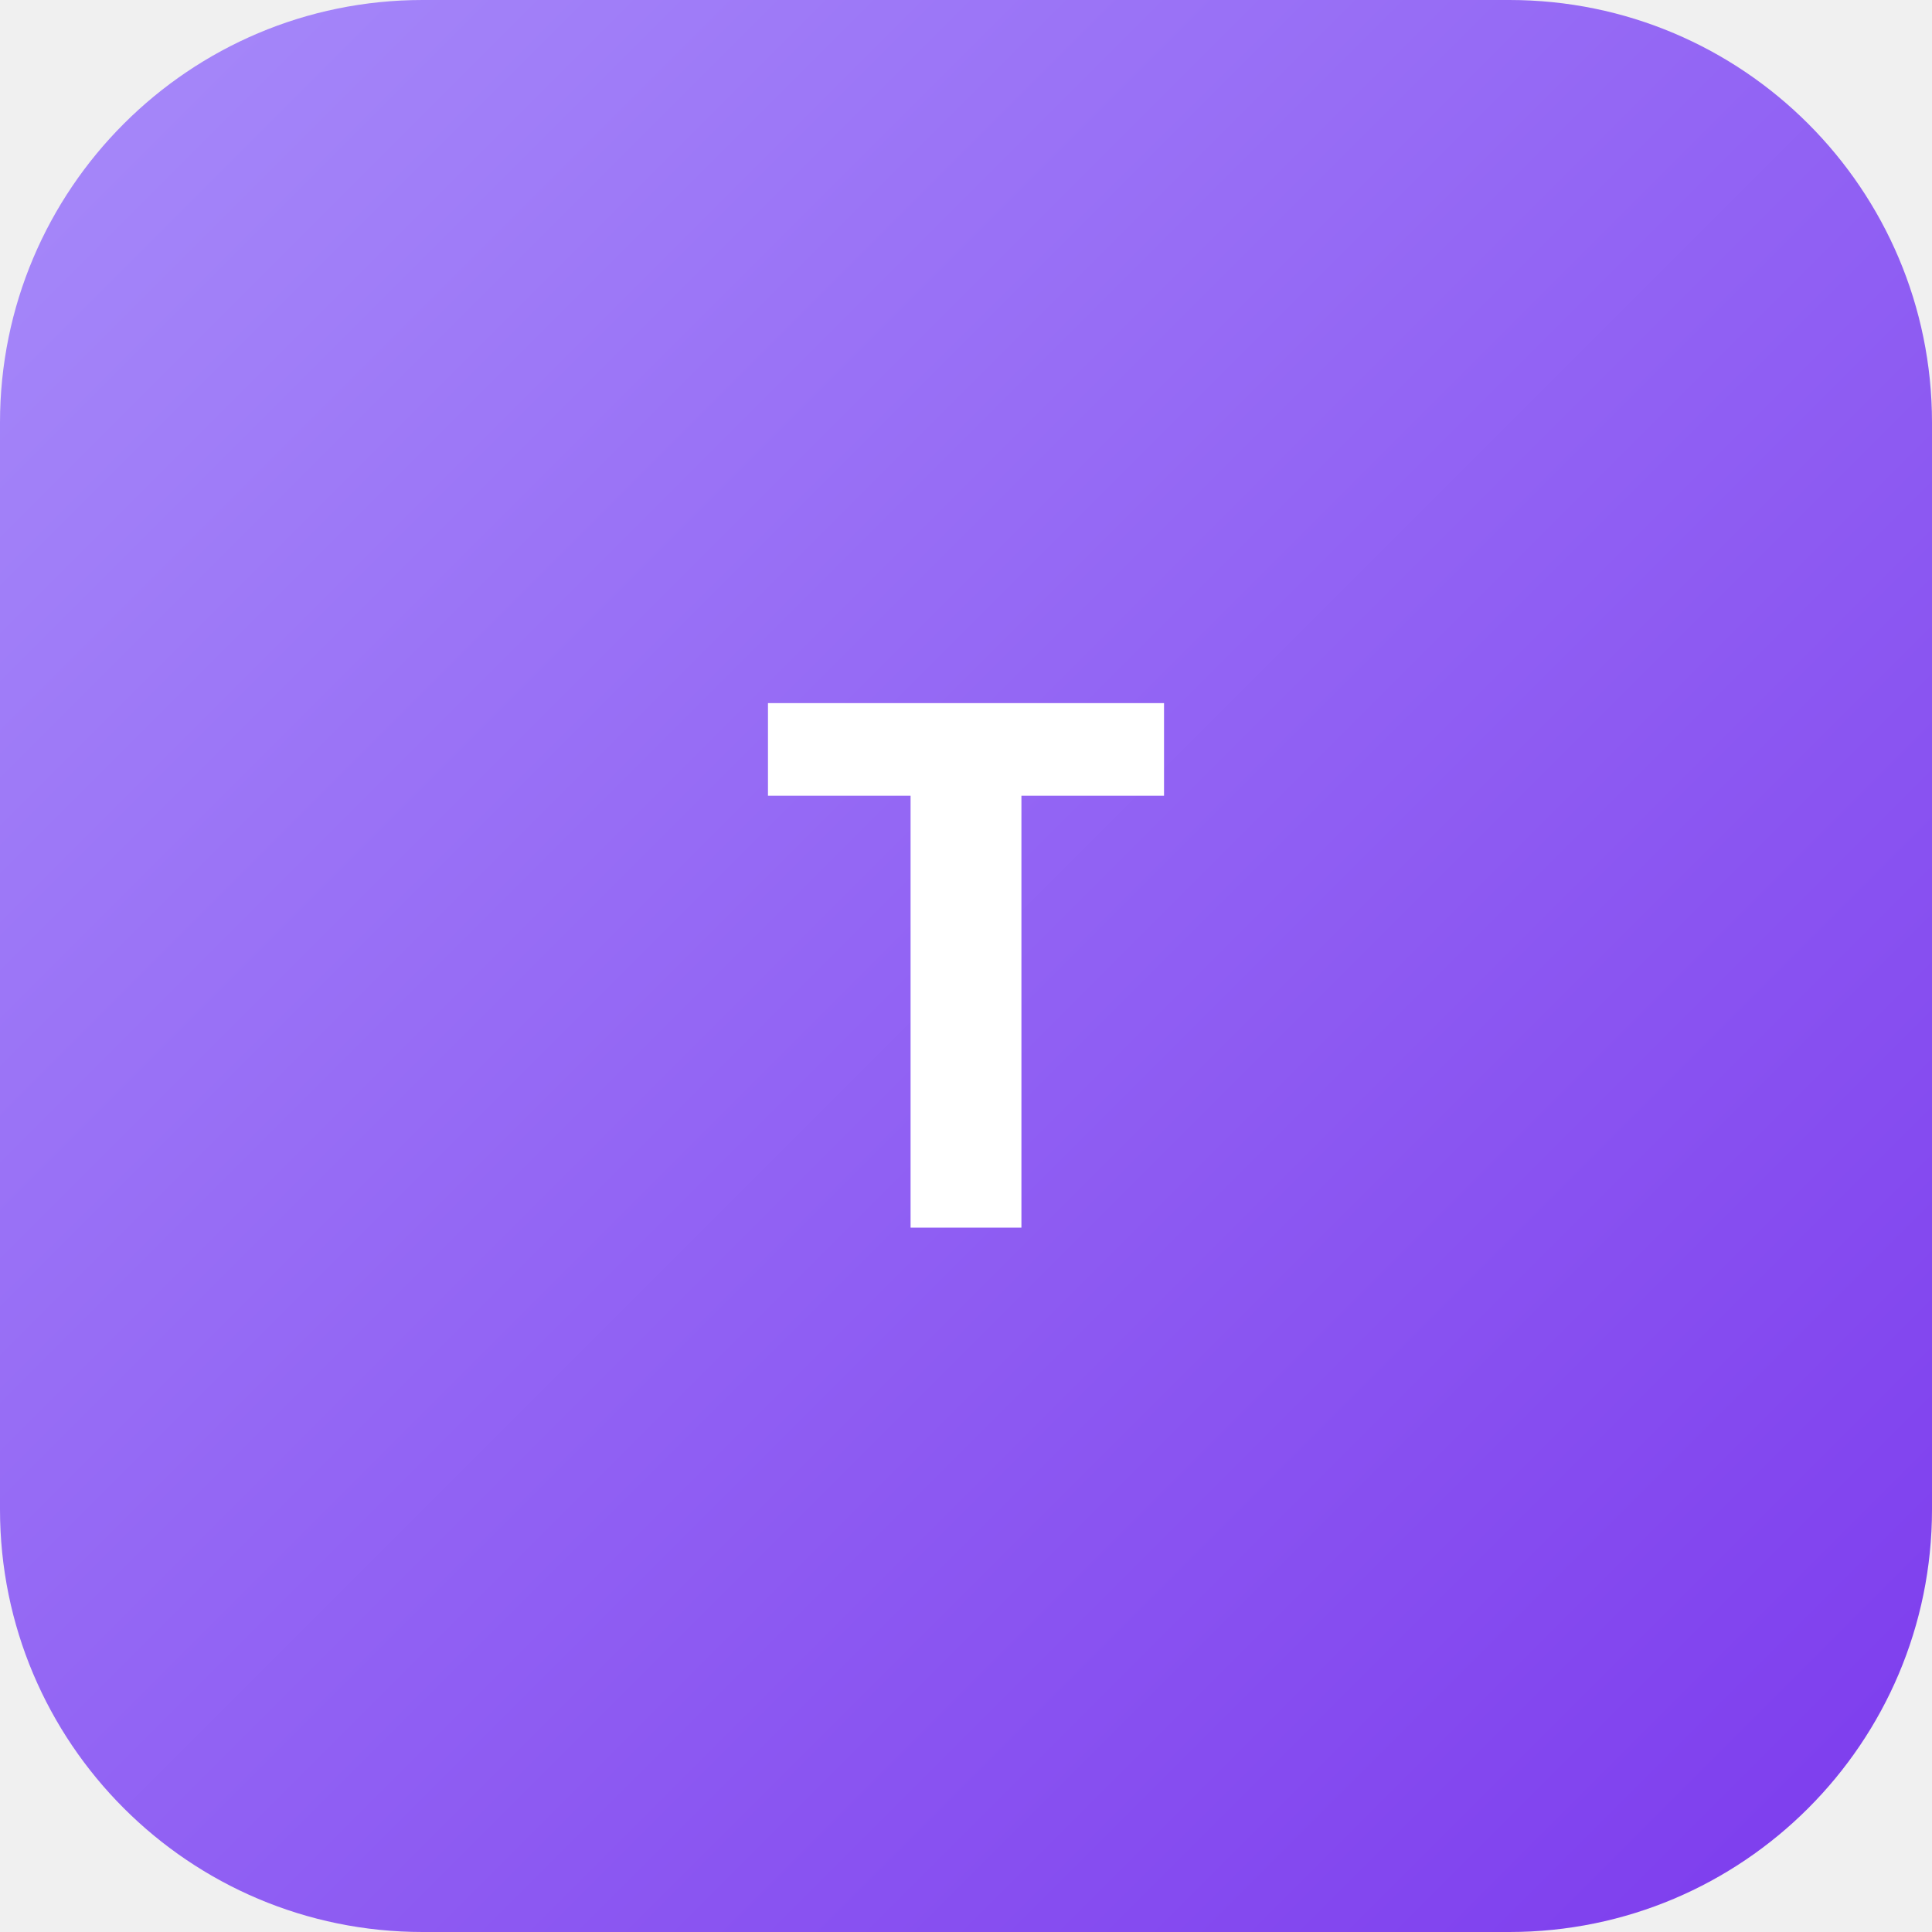
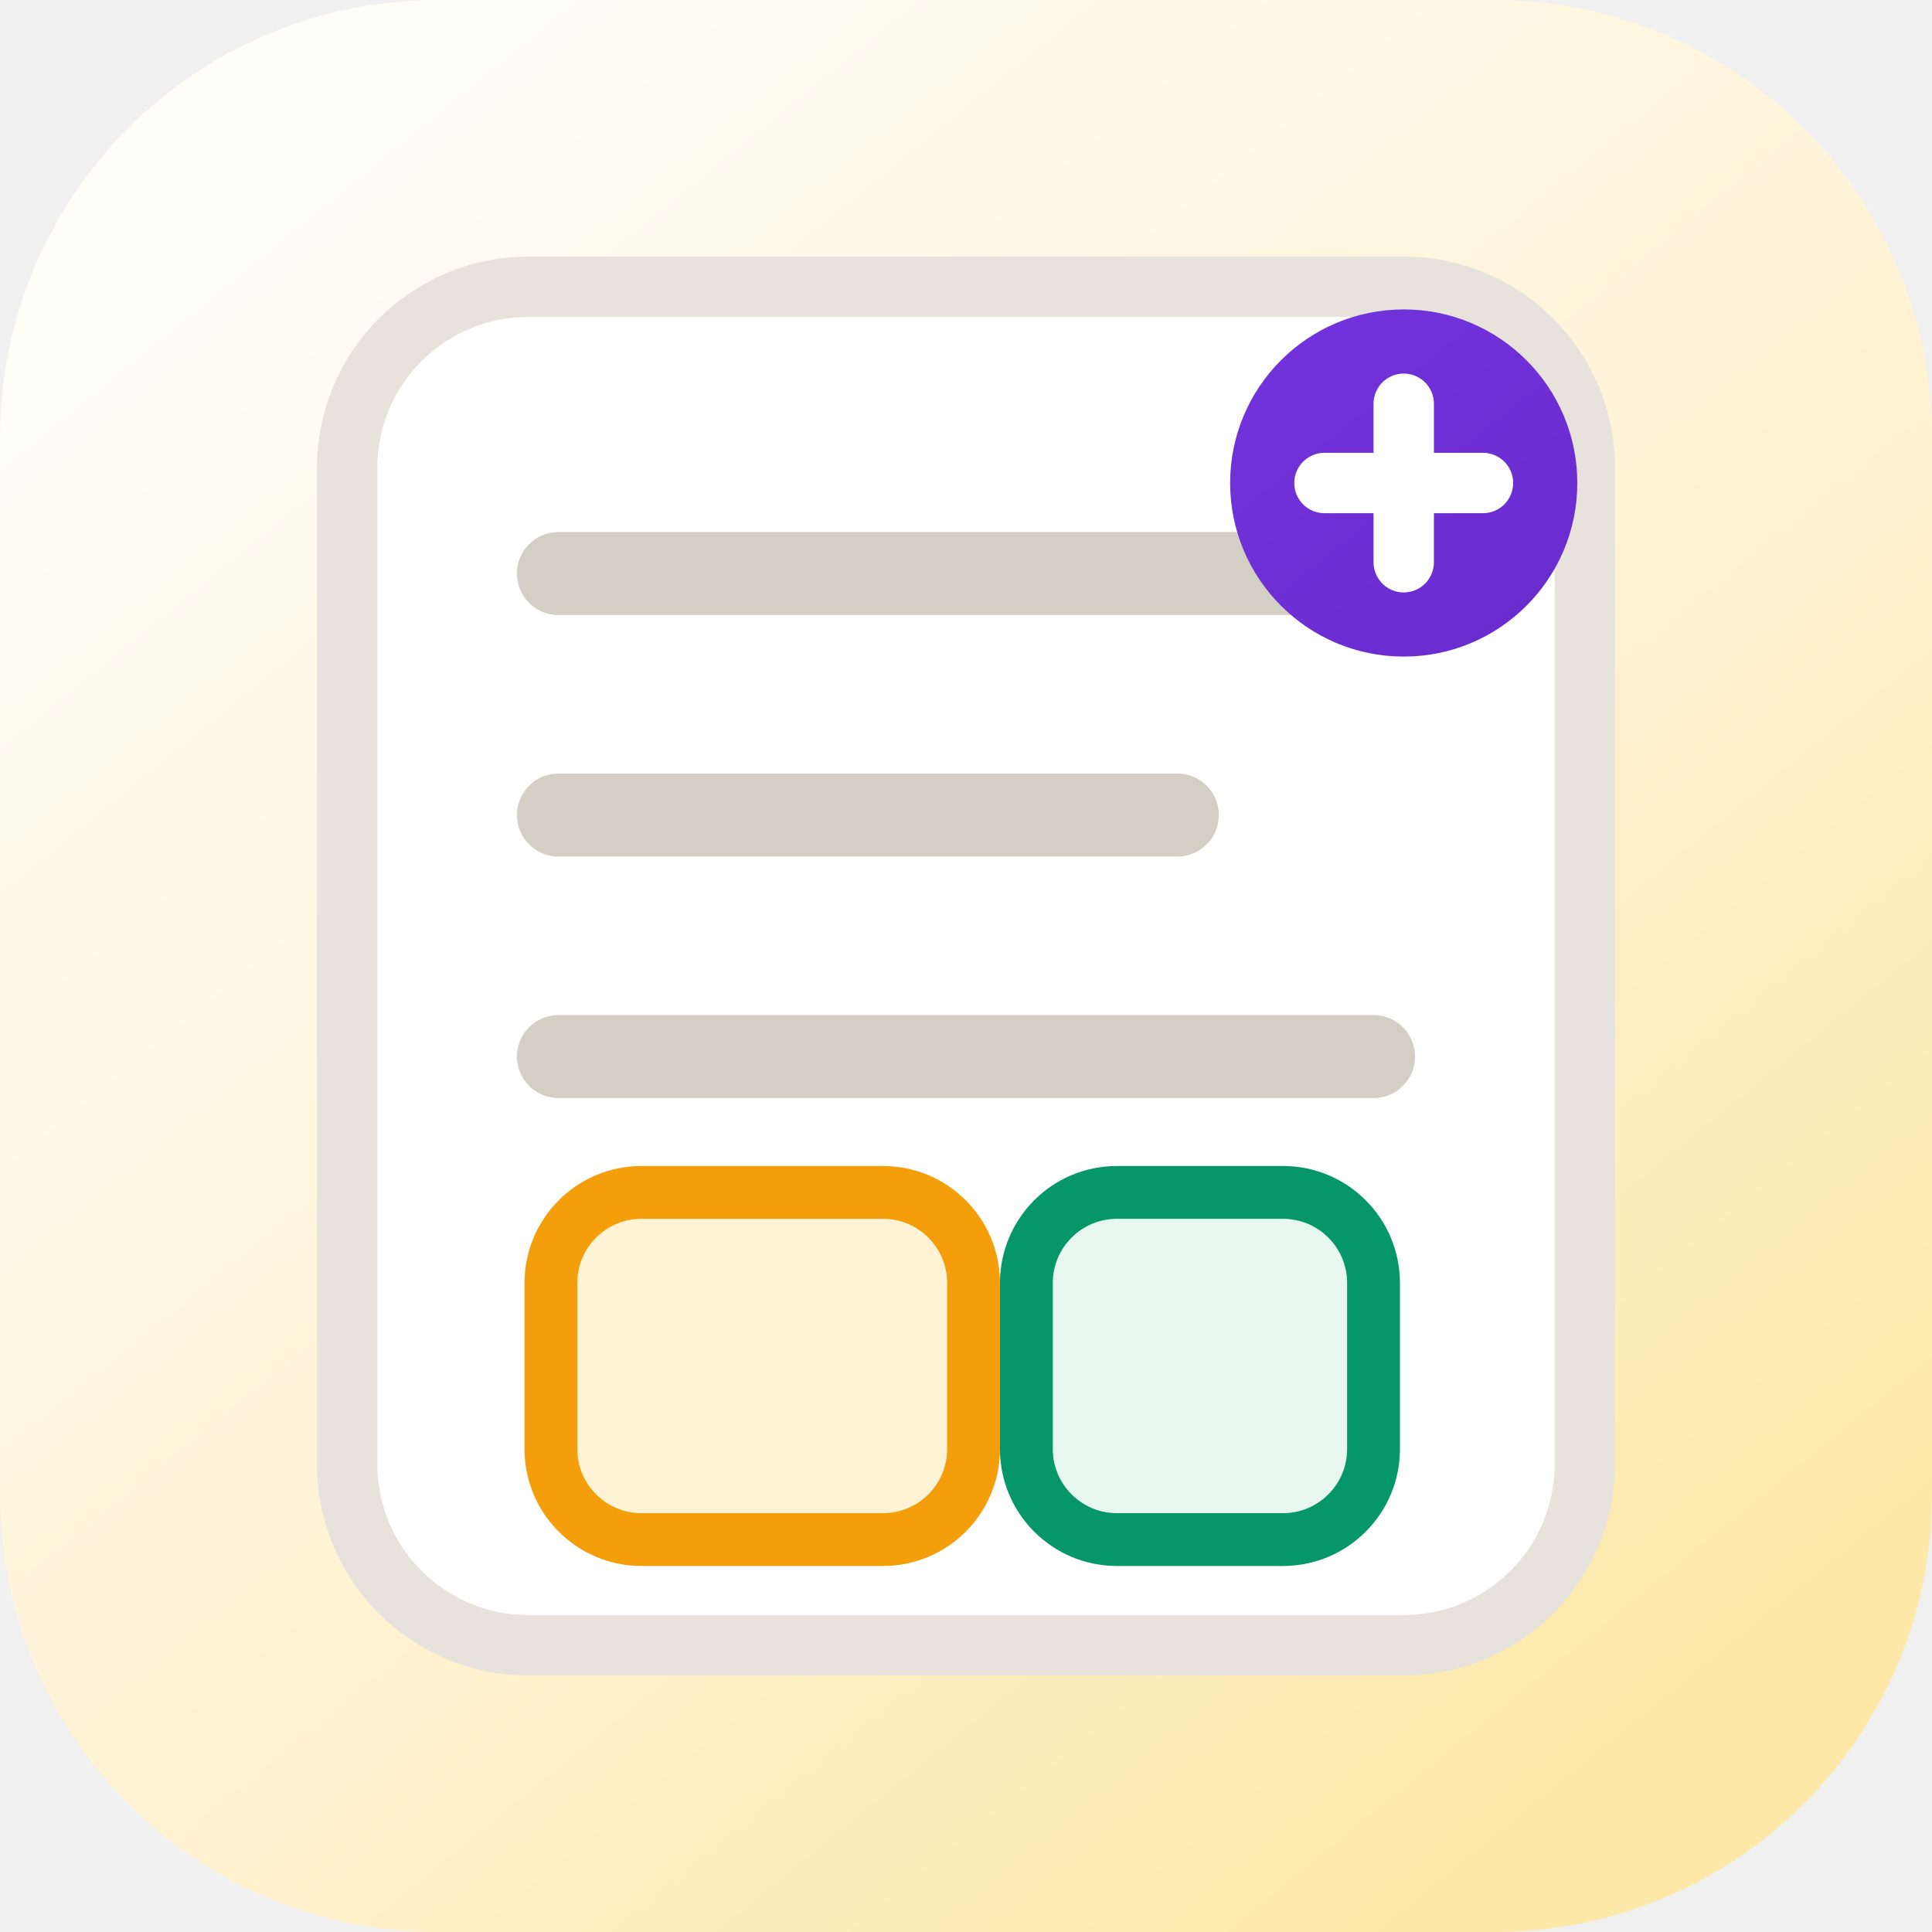
- <svg xmlns="http://www.w3.org/2000/svg" width="192" height="192" viewBox="0 0 192 192">
+ <svg xmlns="http://www.w3.org/2000/svg" width="192" height="192" viewBox="0 0 512 512" role="img" aria-label="Buku Tahu">
  <defs>
-     <linearGradient id="g" x1="0%" y1="0%" x2="100%" y2="100%">
-       <stop offset="0%" stop-color="#A78BFA" />
-       <stop offset="100%" stop-color="#7C3AED" />
+     <linearGradient id="paper" x1="80" y1="40" x2="432" y2="472" gradientUnits="userSpaceOnUse">
+       <stop offset="0" stop-color="#FFFDF7" />
+       <stop offset="0.52" stop-color="#FFF3D6" />
+       <stop offset="1" stop-color="#FDE8A7" />
+     </linearGradient>
+     <linearGradient id="ink" x1="128" y1="96" x2="384" y2="416" gradientUnits="userSpaceOnUse">
+       <stop offset="0" stop-color="#7C3AED" />
+       <stop offset="1" stop-color="#5B21B6" />
    </linearGradient>
  </defs>
-   <rect width="192" height="192" rx="42" ry="42" fill="url(#g)" />
-   <text x="96" y="122" font-family="Arial Black, sans-serif" font-size="73" font-weight="900" fill="white" text-anchor="middle">T</text>
+   <rect width="512" height="512" rx="116" fill="url(#paper)" />
+   <rect x="92" y="76" width="328" height="360" rx="48" fill="#FFFFFF" stroke="#E7E3DC" stroke-width="16" />
+   <path d="M148 152h216M148 216h164M148 280h216" stroke="#D4CFC5" stroke-width="22" stroke-linecap="round" />
+   <rect x="146" y="316" width="112" height="92" rx="24" fill="#FFF3D6" stroke="#F59E0B" stroke-width="14" />
+   <rect x="272" y="316" width="92" height="92" rx="24" fill="#E7F7EF" stroke="#059669" stroke-width="14" />
+   <circle cx="372" cy="128" r="46" fill="url(#ink)" />
+   <path d="M351 128h42M372 107v42" stroke="#FFFFFF" stroke-width="16" stroke-linecap="round" />
</svg>
